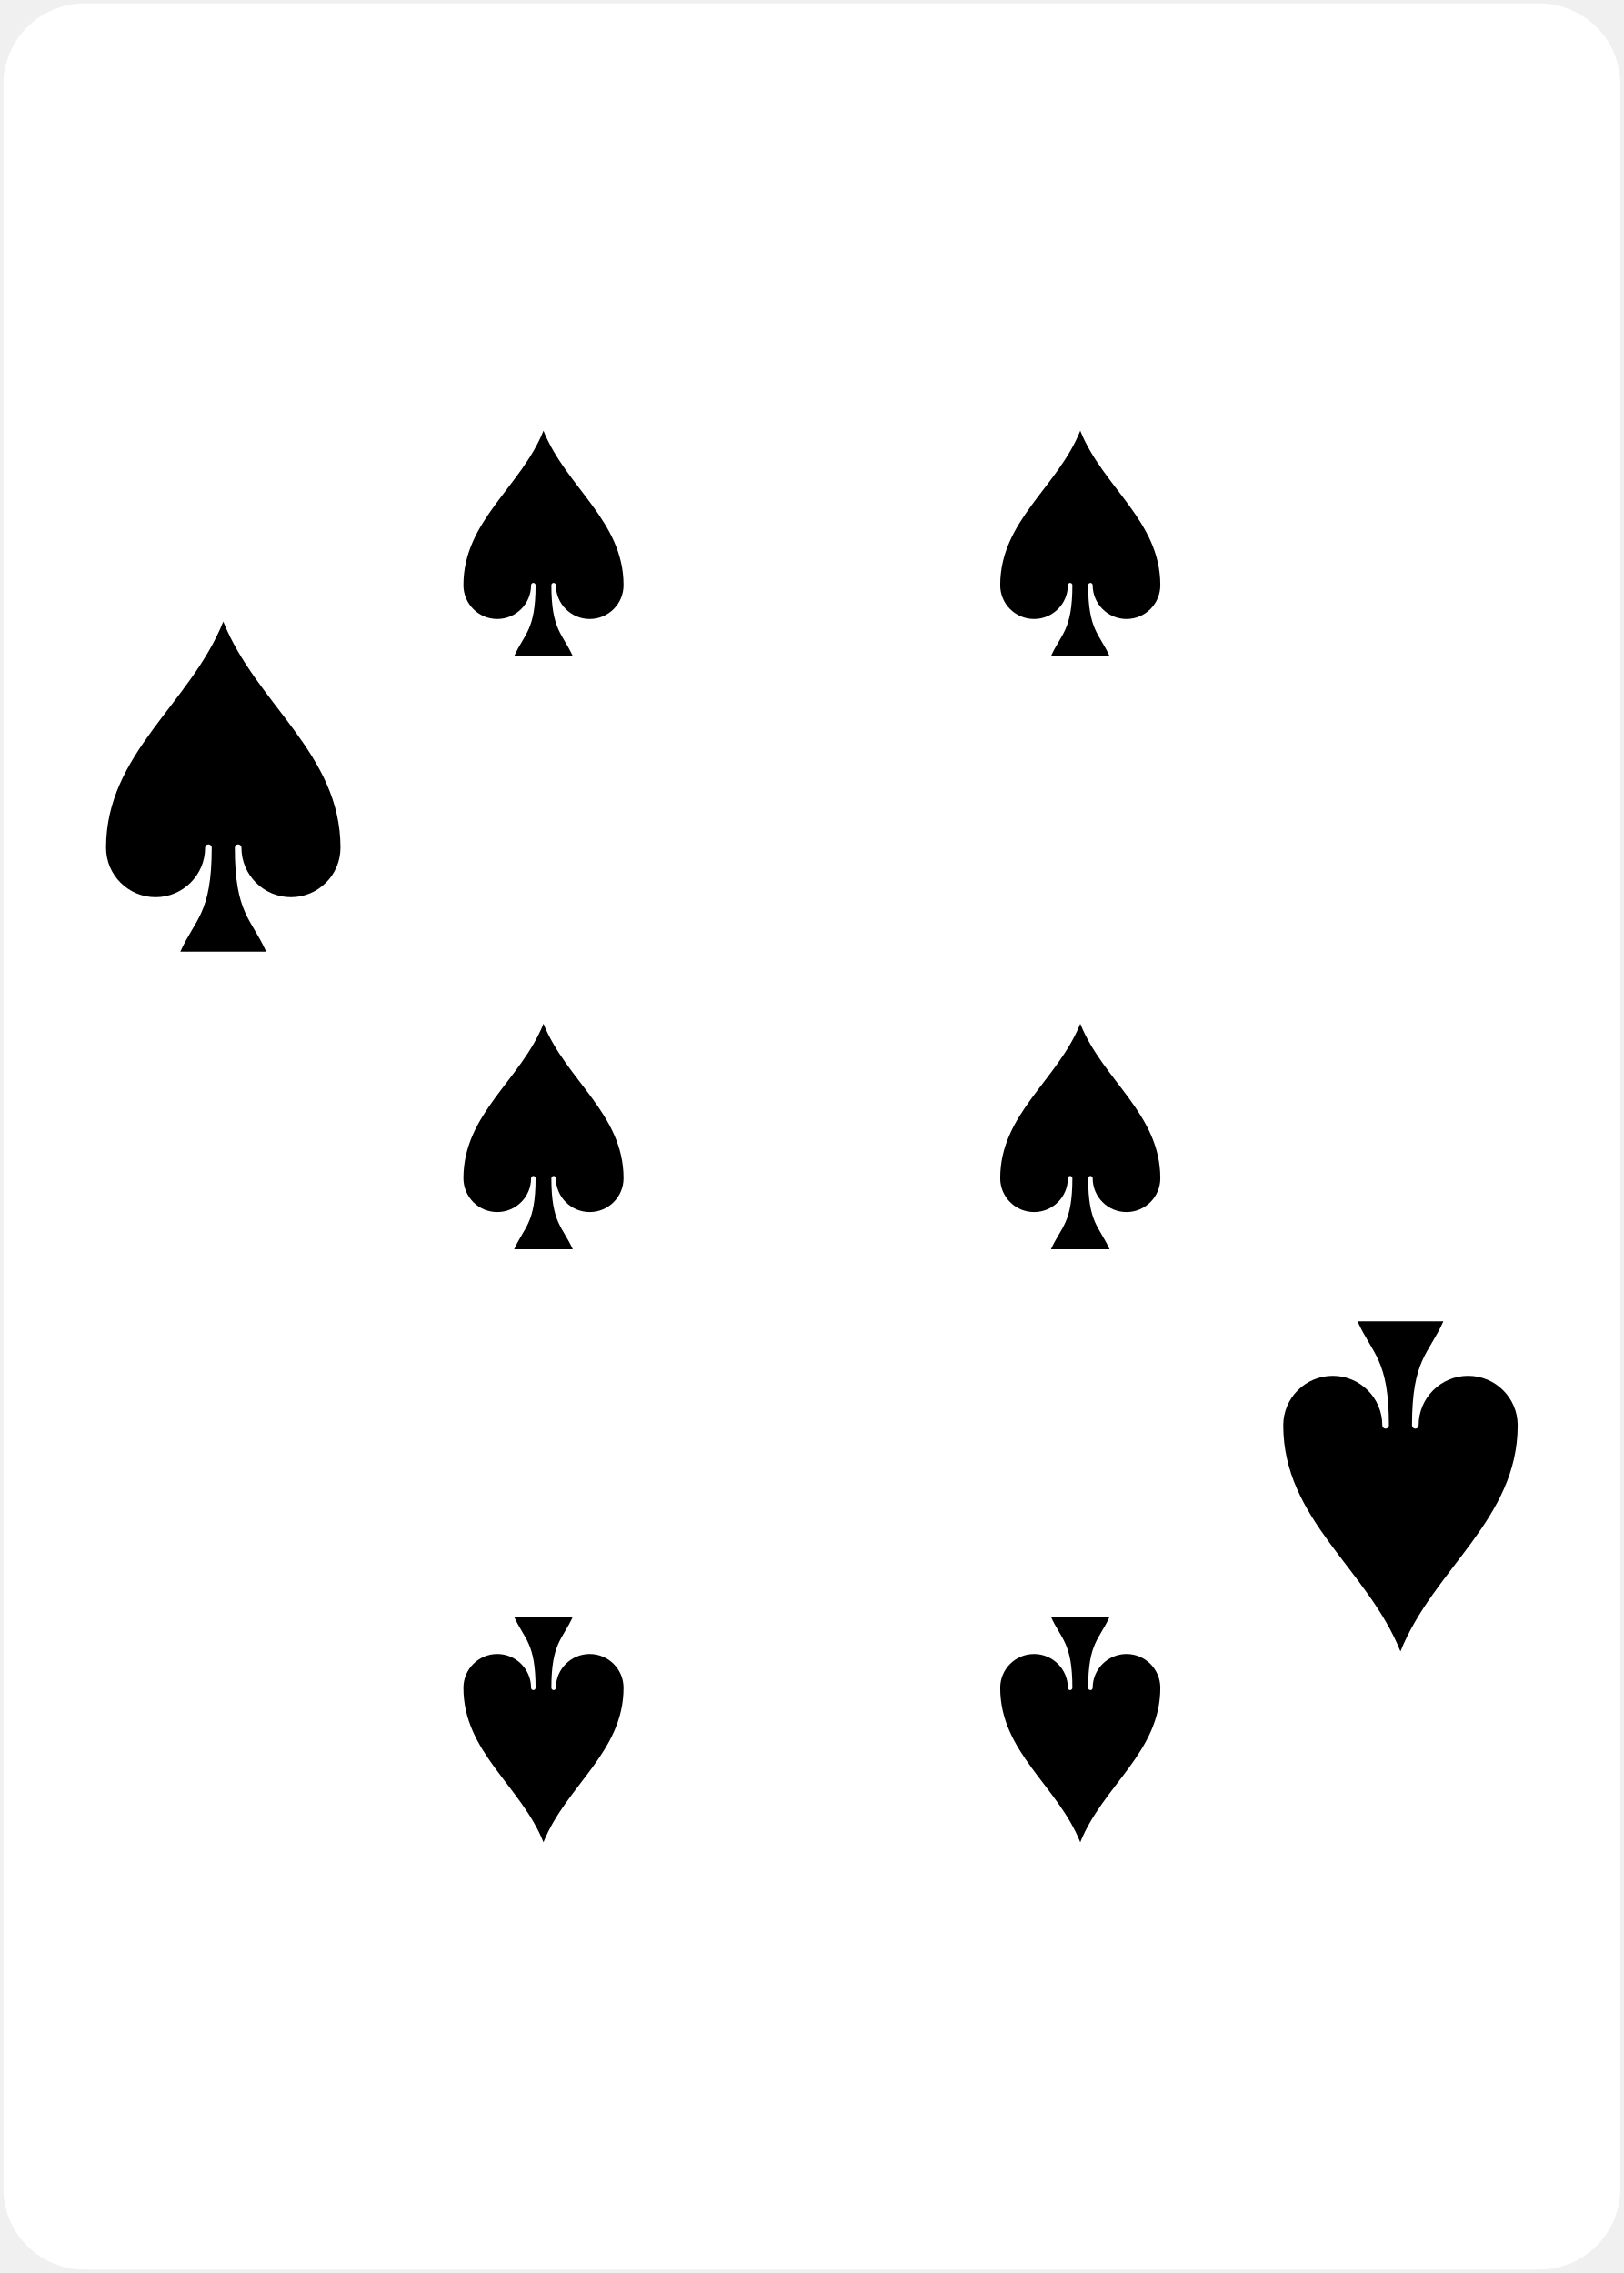
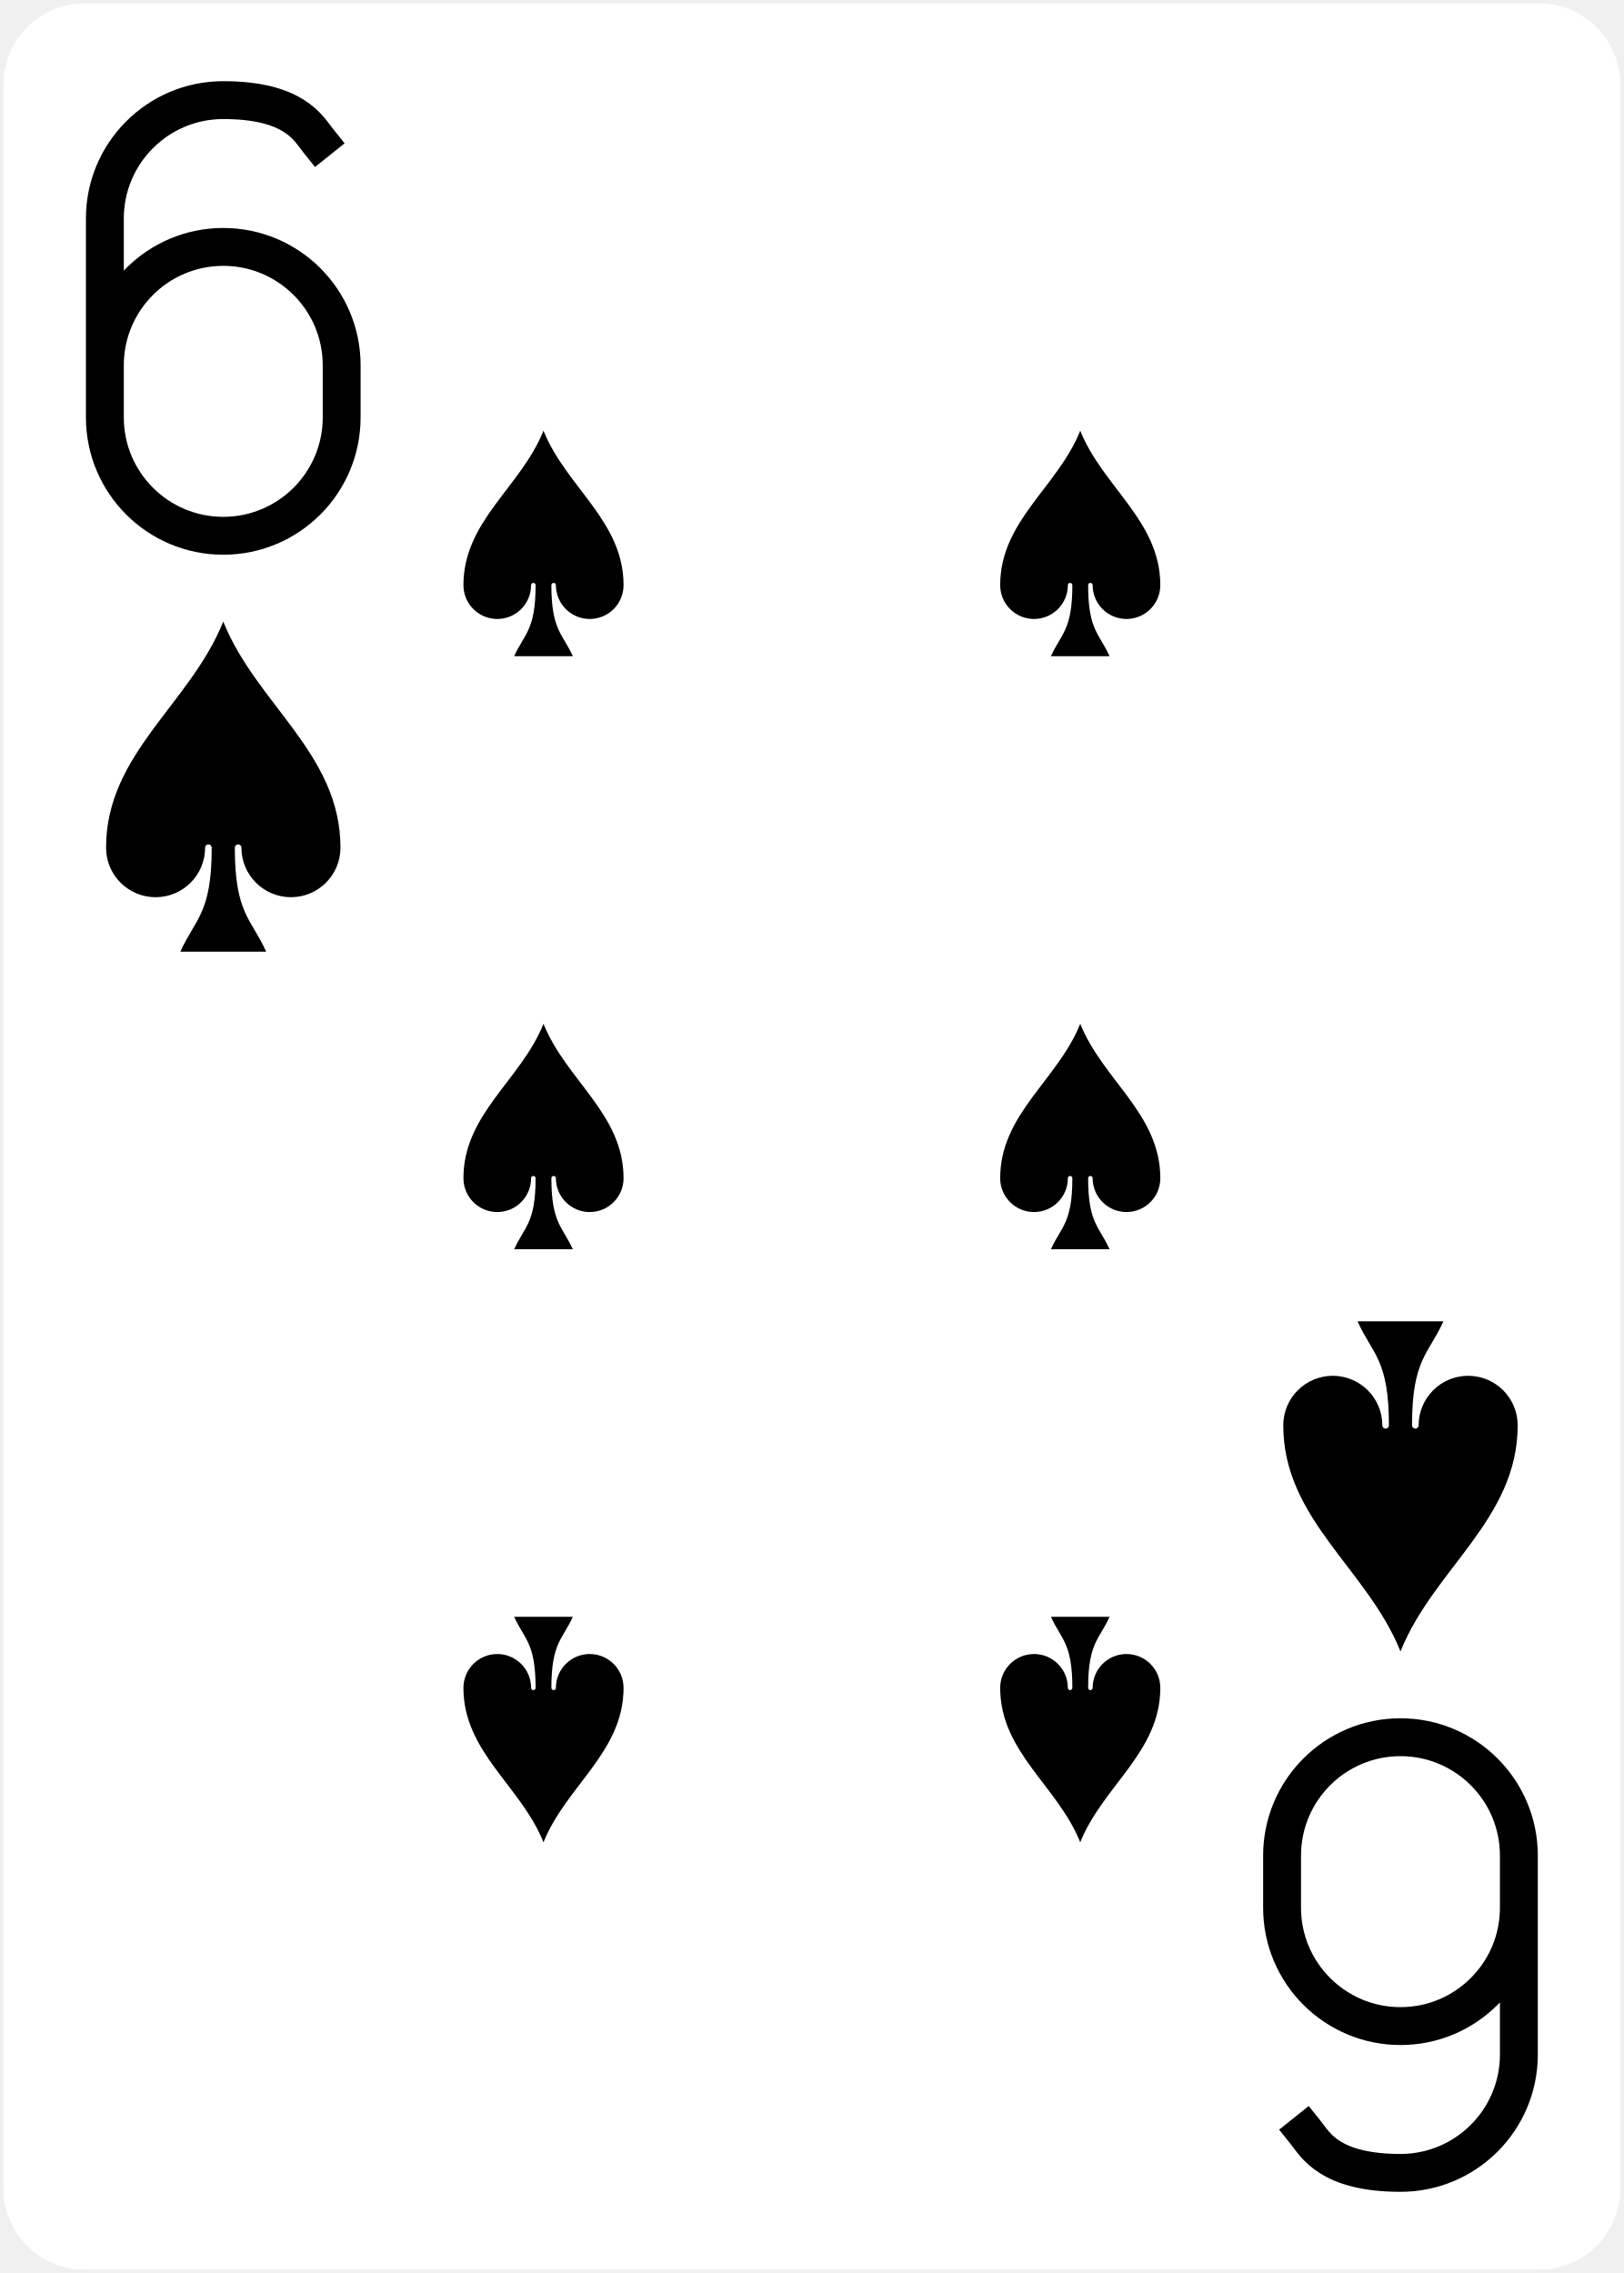
<svg xmlns="http://www.w3.org/2000/svg" xmlns:xlink="http://www.w3.org/1999/xlink" class="card" face="6S" height="3.5in" preserveAspectRatio="none" viewBox="-120 -168 240 336" width="2.5in">
  <defs>
    <symbol id="SS6" viewBox="-600 -600 1200 1200" preserveAspectRatio="xMinYMid">
      <path d="M0 -500C100 -250 355 -100 355 185A150 150 0 0 1 55 185A10 10 0 0 0 35 185C35 385 85 400 130 500L-130 500C-85 400 -35 385 -35 185A10 10 0 0 0 -55 185A150 150 0 0 1 -355 185C-355 -100 -100 -250 0 -500Z" fill="black" />
    </symbol>
    <symbol id="VS6" viewBox="-500 -500 1000 1000" preserveAspectRatio="xMinYMid">
-       <path d="M-250 100A250 250 0 0 1 250 100L250 210A250 250 0 0 1 -250 210L-250 -210A250 250 0 0 1 0 -460C150 -460 180 -400 200 -375" stroke-width="80" stroke-linecap="square" stroke-miterlimit="1.5" fill="none" />
+       <path d="M-250 100A250 250 0 0 1 250 100L250 210A250 250 0 0 1 -250 210L-250 -210A250 250 0 0 1 0 -460C150 -460 180 -400 200 -375" stroke="black" stroke-width="80" stroke-linecap="square" stroke-miterlimit="1.5" fill="none" />
    </symbol>
  </defs>
  <rect width="239" height="335" x="-119.5" y="-167.5" rx="12" ry="12" fill="white" />
  <use xlink:href="#VS6" height="70" width="70" x="-122" y="-156" />
  <use xlink:href="#SS6" height="58.558" width="58.558" x="-116.279" y="-81" />
  <use xlink:href="#SS6" height="40" width="40" x="-59.668" y="-107.668" />
  <use xlink:href="#SS6" height="40" width="40" x="19.668" y="-107.668" />
  <use xlink:href="#SS6" height="40" width="40" x="-59.668" y="-20" />
  <use xlink:href="#SS6" height="40" width="40" x="19.668" y="-20" />
  <g transform="rotate(180)">
    <use xlink:href="#VS6" height="70" width="70" x="-122" y="-156" />
    <use xlink:href="#SS6" height="58.558" width="58.558" x="-116.279" y="-81" />
    <use xlink:href="#SS6" height="40" width="40" x="-59.668" y="-107.668" />
    <use xlink:href="#SS6" height="40" width="40" x="19.668" y="-107.668" />
  </g>
</svg>
